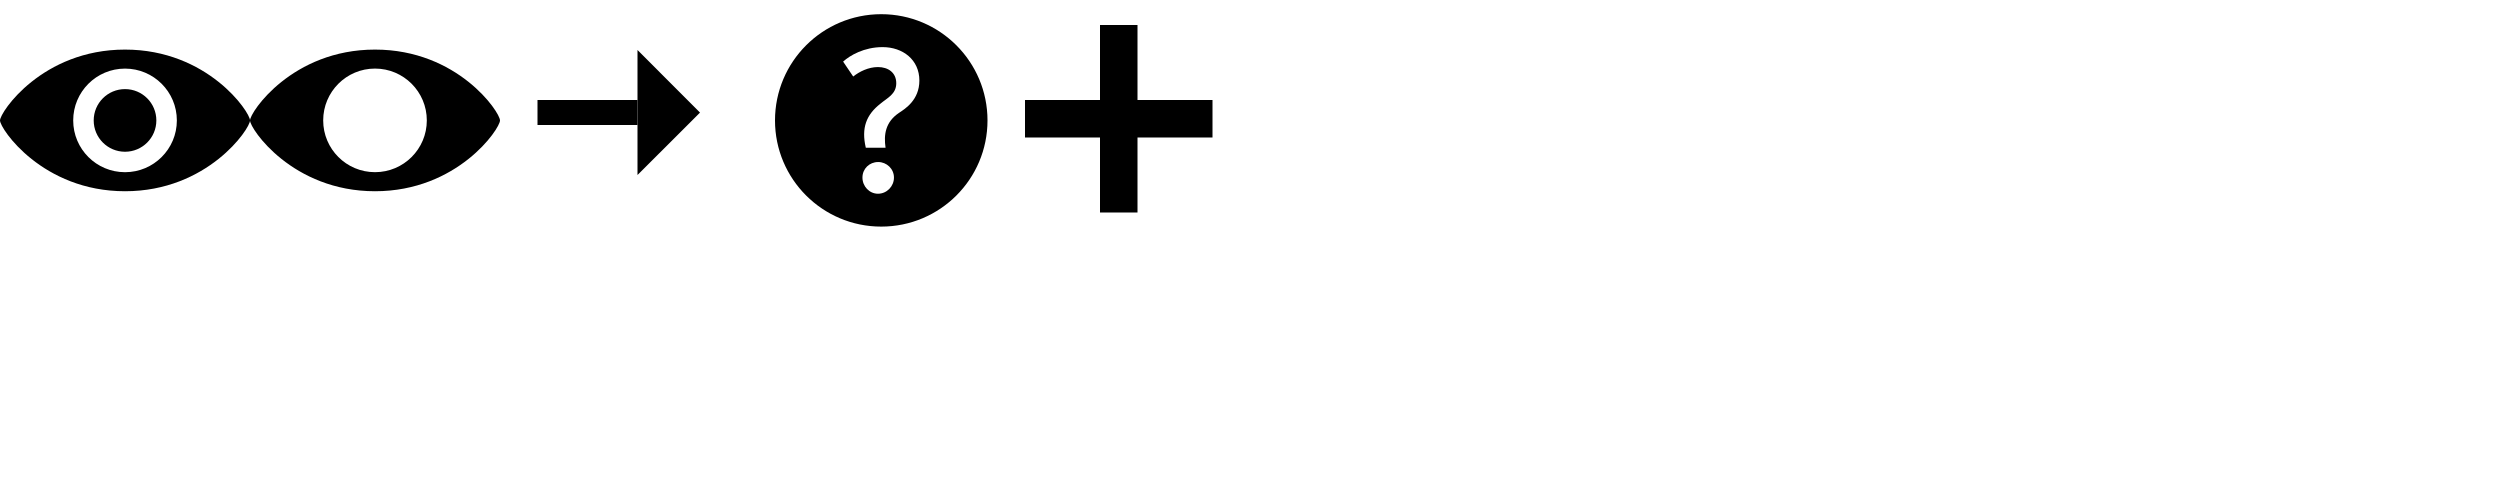
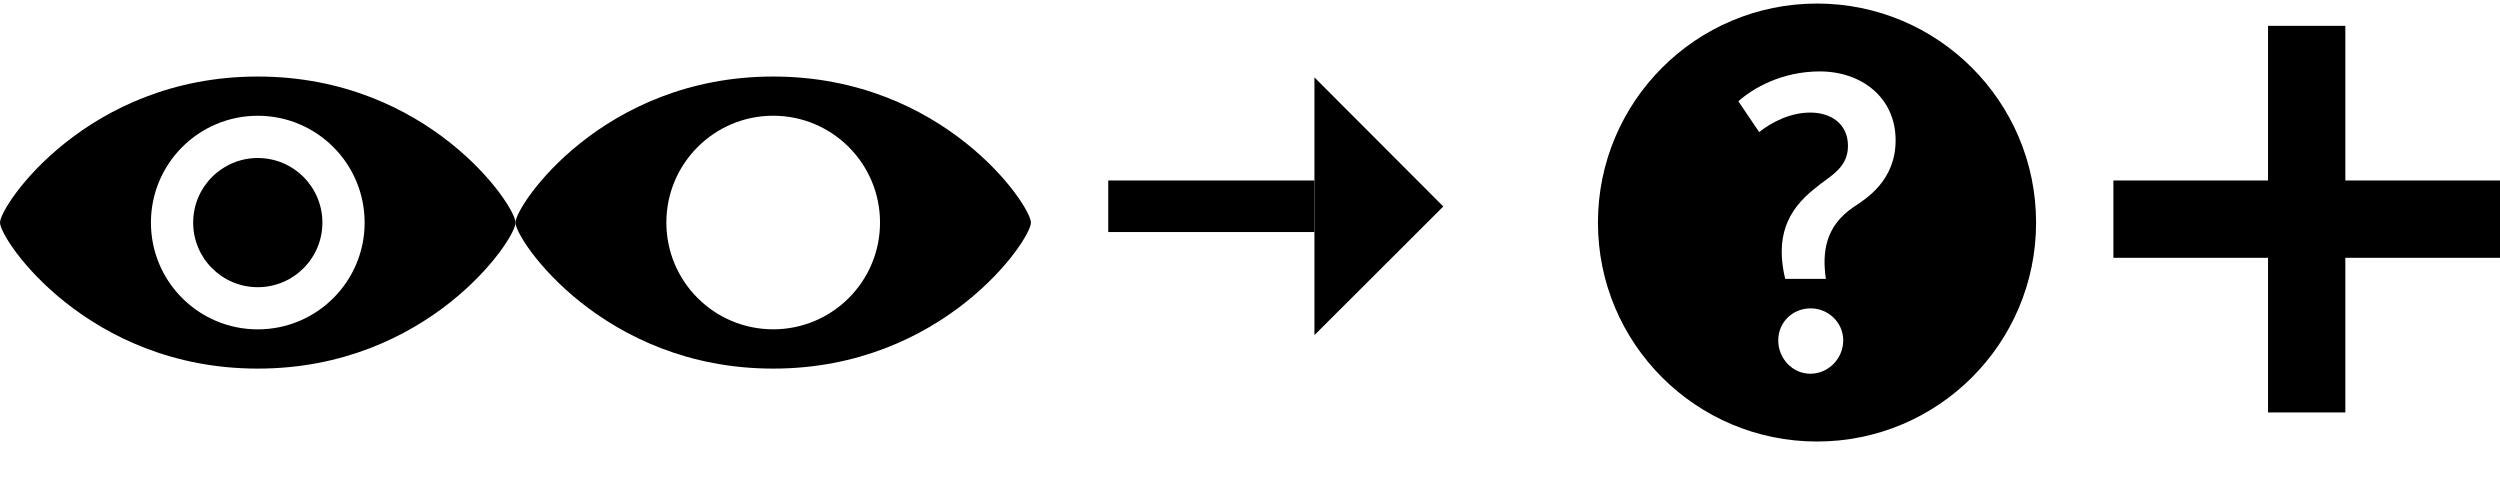
- <svg xmlns="http://www.w3.org/2000/svg" version="1.1" id="Ebene_1" x="0px" y="0px" width="200px" height="40px" viewBox="-24.5 145.5 200 40" enable-background="new -24.5 145.5 200 40" xml:space="preserve">
+ <svg xmlns="http://www.w3.org/2000/svg" version="1.1" id="Ebene_1" x="0px" y="0px" width="800px" height="160px" viewBox="-24.5 145.5 800 160" enable-background="new -24.5 145.5 800 160" xml:space="preserve">
  <g>
-     <path id="Hidden" d="M5.5,149.467c-6.622,0-10,5.002-10,5.668c0,0.668,3.393,5.664,10,5.664s10-4.996,10-5.664   C15.5,154.469,12.122,149.467,5.5,149.467z M5.5,159.274c-2.289,0-4.145-1.853-4.145-4.142s1.856-4.146,4.145-4.146   s4.145,1.855,4.145,4.146C9.645,157.422,7.789,159.274,5.5,159.274z" />
+     <path id="Hidden" d="M222.923,169.992c-54.615,0-82.475,41.253-82.475,46.745c0,5.509,27.983,46.715,82.475,46.715   c54.489,0,82.475-41.206,82.475-46.715C305.397,211.245,277.537,169.992,222.923,169.992z M222.923,250.879   c-18.88,0-34.187-15.278-34.187-34.156c0-18.88,15.307-34.19,34.187-34.19c18.879,0,34.186,15.302,34.186,34.19   C257.108,235.601,241.802,250.879,222.923,250.879z" />
  </g>
  <g id="Visible">
-     <path d="M-14.498,149.467c-6.624,0-10.002,5.003-10.002,5.668c0,0.669,3.395,5.664,10.002,5.664s10.001-4.995,10.001-5.664   C-4.497,154.47-7.875,149.467-14.498,149.467z M-14.498,159.276c-2.29,0-4.146-1.853-4.146-4.142c0-2.29,1.856-4.146,4.146-4.146   c2.288,0,4.146,1.856,4.146,4.146C-10.352,157.424-12.21,159.276-14.498,159.276z" />
-     <circle cx="-14.498" cy="155.134" r="2.506" />
+     <path d="M57.99,169.992c-54.631,0-82.49,41.262-82.49,46.745c0,5.518,28,46.715,82.49,46.715s82.482-41.197,82.482-46.715   C140.473,211.254,112.613,169.992,57.99,169.992z M57.99,250.896c-18.887,0-34.193-15.278-34.193-34.158   c0-18.887,15.307-34.196,34.193-34.196c18.871,0,34.194,15.31,34.194,34.196C92.185,235.617,76.861,250.896,57.99,250.896z" />
+     <path d="M57.99,196.063c11.42,0,20.675,9.253,20.675,20.674s-9.254,20.667-20.675,20.667s-20.675-9.246-20.675-20.667   S46.57,196.063,57.99,196.063z" />
  </g>
-   <rect x="18.5" y="153.5" width="8" height="2" />
-   <polygon points="26.5,159.5 31.5,154.508 26.5,149.5 " />
+   <rect x="330.14" y="203.255" width="65.979" height="16.496" />
+   <polygon points="396.119,252.74 437.355,211.566 396.119,170.266 " />
  <g>
-     <path d="M46,146.635c-4.695,0-8.5,3.806-8.5,8.5c0,4.691,3.805,8.493,8.5,8.493s8.5-3.802,8.5-8.493   C54.5,150.44,50.695,146.635,46,146.635z M45.739,160.998c-0.689,0-1.243-0.59-1.243-1.293c0-0.705,0.554-1.243,1.26-1.243   c0.672,0,1.261,0.538,1.261,1.243C47.017,160.408,46.445,160.998,45.739,160.998z M47.42,154.529   c-1.093,0.738-1.227,1.746-1.076,2.789h-1.58c-0.37-1.58,0.034-2.638,1.176-3.528c0.538-0.454,1.261-0.756,1.261-1.63   c0-0.857-0.656-1.295-1.462-1.295c-0.773,0-1.496,0.369-1.983,0.757l-0.807-1.194c0.555-0.502,1.681-1.159,3.16-1.159   c1.614,0,2.941,1.009,2.941,2.673C49.051,153.504,47.907,154.208,47.42,154.529z" />
+     <path d="M556.943,146.635c-38.72,0-70.103,31.387-70.103,70.103c0,38.692,31.383,70.048,70.103,70.048   c38.721,0,70.103-31.355,70.103-70.048C627.046,178.021,595.664,146.635,556.943,146.635z M554.793,265.095   c-5.686,0-10.253-4.864-10.253-10.664c0-5.815,4.567-10.253,10.39-10.253c5.542,0,10.402,4.438,10.402,10.253   C565.332,260.23,560.611,265.095,554.793,265.095z M568.653,211.745c-9.012,6.088-10.119,14.4-8.875,23.001H546.75   c-3.052-13.031,0.278-21.753,9.698-29.1c4.438-3.744,10.401-6.233,10.401-13.441c0-7.071-5.412-10.681-12.057-10.681   c-6.379,0-12.339,3.045-16.358,6.243l-6.653-9.852c4.576-4.139,13.861-9.56,26.06-9.56c13.314,0,24.256,8.32,24.256,22.045   C582.104,203.288,572.673,209.095,568.653,211.745z" />
  </g>
-   <rect x="63.5" y="147.5" width="3" height="15" />
-   <rect x="57.5" y="153.5" width="15" height="3" />
+   <rect x="701.272" y="153.771" width="24.742" height="123.711" />
+   <rect x="651.789" y="203.255" width="123.711" height="24.743" />
</svg>
